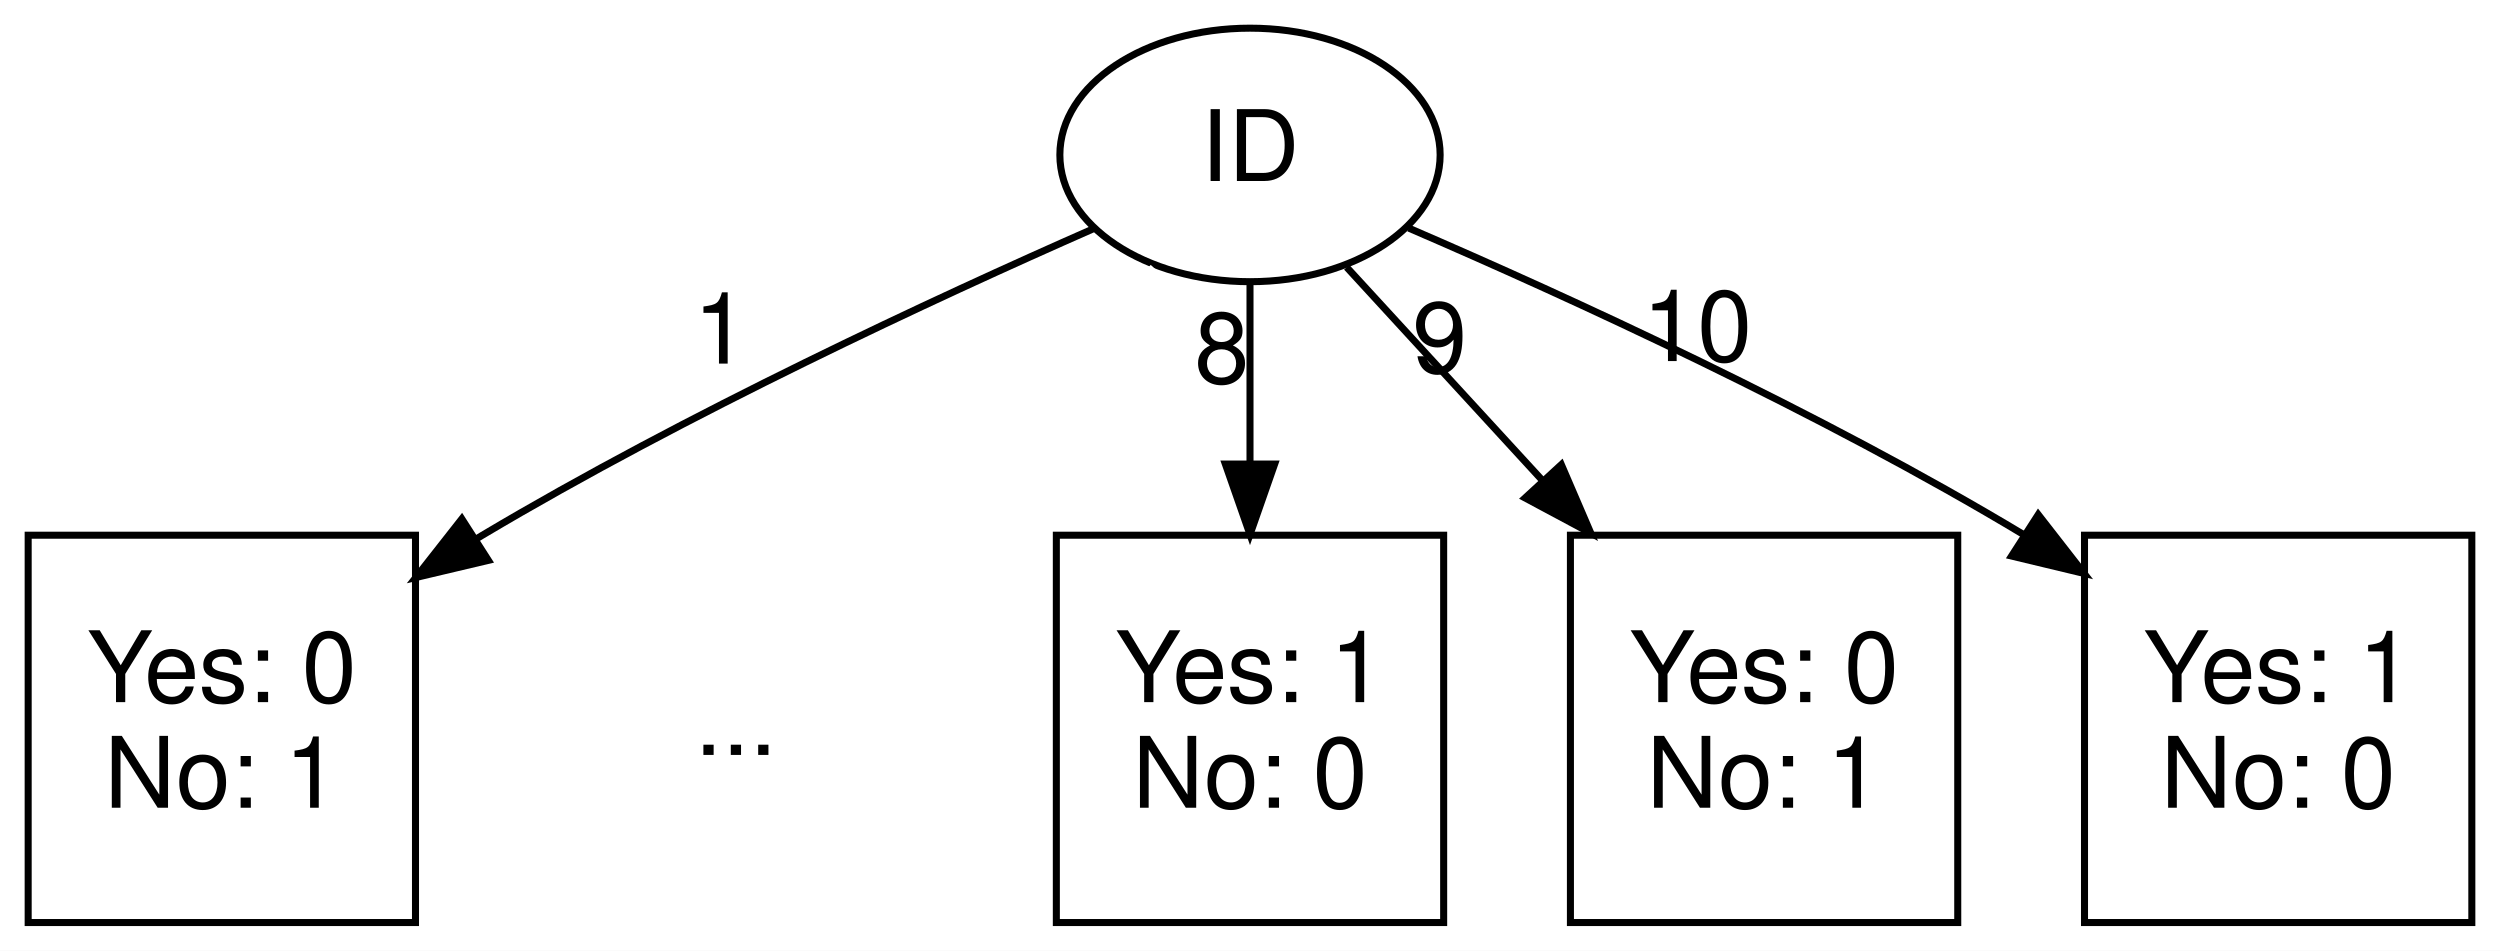
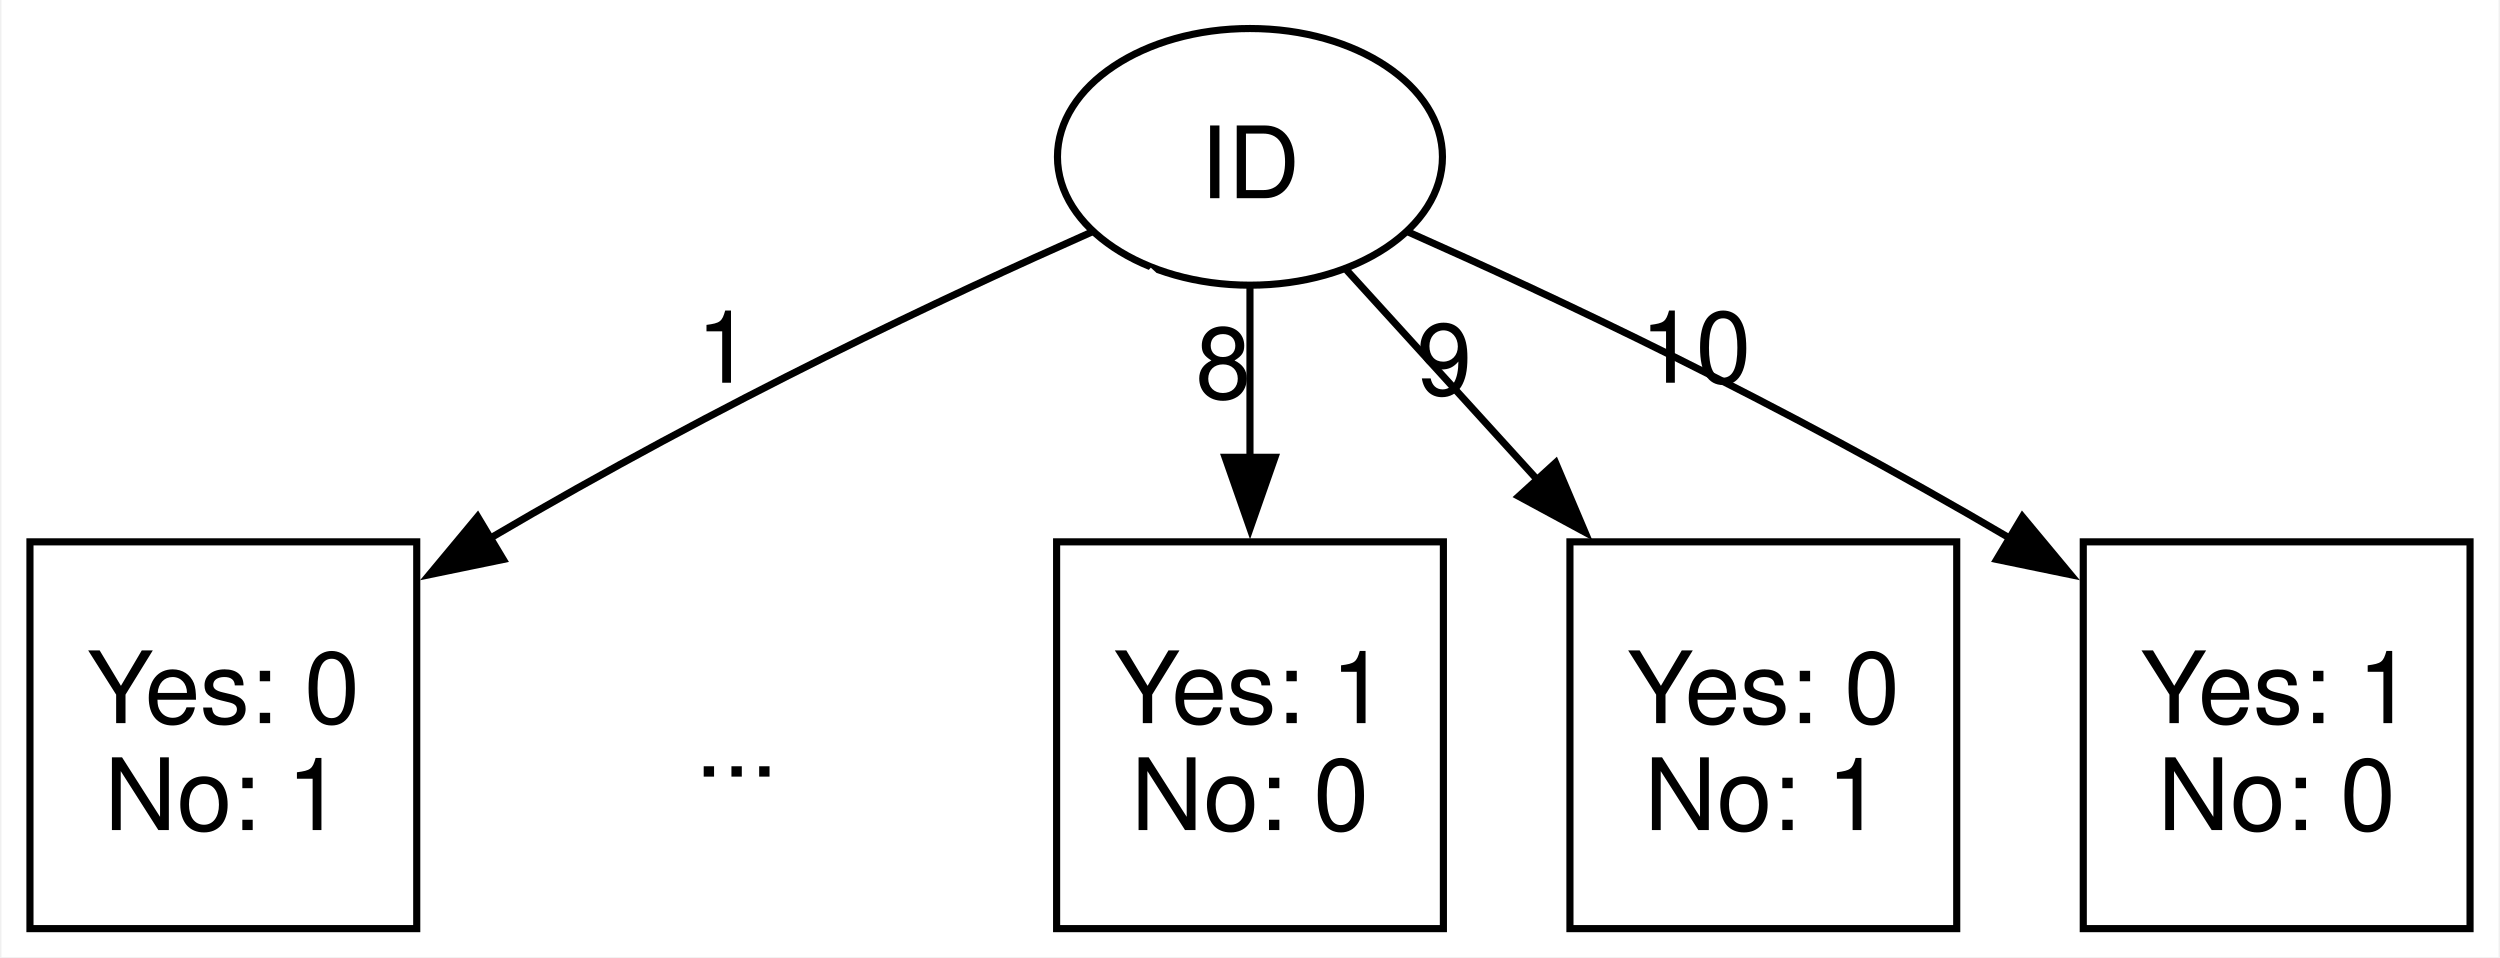
- <svg xmlns="http://www.w3.org/2000/svg" width="355pt" height="135pt" viewBox="0.00 0.00 355.00 135.00">
-   <g id="graph0" class="graph" transform="scale(1 1) rotate(0) translate(4 131)">
-     <polygon fill="white" stroke="transparent" points="-4,4 -4,-131 351,-131 351,4 -4,4" />
+ <svg xmlns="http://www.w3.org/2000/svg" width="350pt" height="134pt" viewBox="0.00 0.00 350.25 134.25">
+   <g id="graph0" class="graph" transform="scale(1 1) rotate(0) translate(4 130.25)">
+     <polygon fill="white" stroke="none" points="-4,4 -4,-130.25 346.25,-130.25 346.25,4 -4,4" />
    <g id="node1" class="node">
-       <ellipse fill="#ffffff" stroke="black" cx="173.5" cy="-109" rx="27" ry="18" />
-       <text text-anchor="middle" x="173.5" y="-105.3" font-family="Helvetica,sans-Serif" font-size="14.00">ID</text>
+       <ellipse fill="#ffffff" stroke="black" cx="171.12" cy="-108.25" rx="27" ry="18" />
+       <text text-anchor="middle" x="171.12" y="-102.45" font-family="Helvetica,sans-Serif" font-size="14.00">ID</text>
    </g>
    <g id="node2" class="node">
-       <polygon fill="#ffffff" stroke="black" points="55,-55 0,-55 0,0 55,0 55,-55" />
-       <text text-anchor="middle" x="27.5" y="-31.3" font-family="Helvetica,sans-Serif" font-size="14.00">Yes: 0</text>
-       <text text-anchor="middle" x="27.5" y="-16.3" font-family="Helvetica,sans-Serif" font-size="14.00">No: 1</text>
+       <polygon fill="#ffffff" stroke="black" points="54.25,-54.25 0,-54.25 0,0 54.25,0 54.25,-54.25" />
+       <text text-anchor="middle" x="27.12" y="-28.82" font-family="Helvetica,sans-Serif" font-size="14.00">Yes: 0</text>
+       <text text-anchor="middle" x="27.12" y="-13.82" font-family="Helvetica,sans-Serif" font-size="14.00">No: 1</text>
    </g>
    <g id="edge1" class="edge">
-       <path fill="none" stroke="black" d="M151.22,-98.5C128.77,-88.62 93.43,-72.22 64.5,-55 64.21,-54.83 63.91,-54.65 63.62,-54.47" />
-       <polygon fill="black" stroke="black" points="65.35,-51.43 55.04,-48.99 61.58,-57.32 65.35,-51.43" />
-       <text text-anchor="middle" x="98.36" y="-79.37" font-family="Helvetica,sans-Serif" font-size="14.00">1</text>
+       <path fill="none" stroke="black" d="M149.03,-97.75C128.7,-88.73 97.68,-74.26 64.21,-54.56" />
+       <polygon fill="black" stroke="black" points="66.39,-51.78 56.01,-49.64 62.79,-57.79 66.39,-51.78" />
+       <text text-anchor="middle" x="97.36" y="-76.57" font-family="Helvetica,sans-Serif" font-size="14.00">1</text>
    </g>
    <g id="node3" class="node">
-       <polygon fill="#ffffff" stroke="transparent" points="127.5,-45.5 73.5,-45.5 73.5,-9.5 127.5,-9.5 127.5,-45.5" />
-       <text text-anchor="middle" x="100.5" y="-23.8" font-family="Helvetica,sans-Serif" font-size="14.00">...</text>
+       <polygon fill="#ffffff" stroke="none" points="126.12,-45.12 72.12,-45.12 72.12,-9.12 126.12,-9.12 126.12,-45.12" />
+       <text text-anchor="middle" x="99.12" y="-21.32" font-family="Helvetica,sans-Serif" font-size="14.00">...</text>
    </g>
    <g id="edge2" class="edge">
-       <path fill="none" stroke="white" d="M159.77,-93.05C149.51,-81.87 135.25,-66.34 123.29,-53.32" />
-       <polygon fill="white" stroke="white" points="125.54,-50.59 116.2,-45.59 120.38,-55.33 125.54,-50.59" />
+       <path fill="none" stroke="white" d="M157.58,-92.37C147.59,-81.38 133.75,-66.17 122.04,-53.31" />
+       <polygon fill="white" stroke="white" points="124.69,-51.02 115.37,-45.98 119.51,-55.73 124.69,-51.02" />
    </g>
    <g id="node4" class="node">
-       <polygon fill="#ffffff" stroke="black" points="201,-55 146,-55 146,0 201,0 201,-55" />
-       <text text-anchor="middle" x="173.5" y="-31.3" font-family="Helvetica,sans-Serif" font-size="14.00">Yes: 1</text>
-       <text text-anchor="middle" x="173.5" y="-16.3" font-family="Helvetica,sans-Serif" font-size="14.00">No: 0</text>
+       <polygon fill="#ffffff" stroke="black" points="198.25,-54.25 144,-54.25 144,0 198.25,0 198.25,-54.25" />
+       <text text-anchor="middle" x="171.12" y="-28.82" font-family="Helvetica,sans-Serif" font-size="14.00">Yes: 1</text>
+       <text text-anchor="middle" x="171.12" y="-13.82" font-family="Helvetica,sans-Serif" font-size="14.00">No: 0</text>
    </g>
    <g id="edge3" class="edge">
-       <path fill="none" stroke="black" d="M173.5,-90.75C173.5,-83.27 173.5,-74.2 173.5,-65.32" />
-       <polygon fill="black" stroke="black" points="177,-65.1 173.5,-55.1 170,-65.1 177,-65.1" />
-       <text text-anchor="middle" x="169.5" y="-76.62" font-family="Helvetica,sans-Serif" font-size="14.00">8</text>
+       <path fill="none" stroke="black" d="M171.12,-90.08C171.12,-82.96 171.12,-74.39 171.12,-65.93" />
+       <polygon fill="black" stroke="black" points="174.63,-66.11 171.13,-56.11 167.63,-66.11 174.63,-66.11" />
+       <text text-anchor="middle" x="167.38" y="-74.36" font-family="Helvetica,sans-Serif" font-size="14.00">8</text>
    </g>
    <g id="node5" class="node">
-       <polygon fill="#ffffff" stroke="black" points="274,-55 219,-55 219,0 274,0 274,-55" />
-       <text text-anchor="middle" x="246.5" y="-31.3" font-family="Helvetica,sans-Serif" font-size="14.00">Yes: 0</text>
-       <text text-anchor="middle" x="246.5" y="-16.3" font-family="Helvetica,sans-Serif" font-size="14.00">No: 1</text>
+       <polygon fill="#ffffff" stroke="black" points="270.25,-54.25 216,-54.25 216,0 270.25,0 270.25,-54.25" />
+       <text text-anchor="middle" x="243.12" y="-28.82" font-family="Helvetica,sans-Serif" font-size="14.00">Yes: 0</text>
+       <text text-anchor="middle" x="243.12" y="-13.82" font-family="Helvetica,sans-Serif" font-size="14.00">No: 1</text>
    </g>
    <g id="edge4" class="edge">
-       <path fill="none" stroke="black" d="M187.23,-93.05C195.07,-84.5 205.25,-73.42 214.96,-62.85" />
-       <polygon fill="black" stroke="black" points="217.71,-65.03 221.9,-55.29 212.56,-60.29 217.71,-65.03" />
-       <text text-anchor="middle" x="200.44" y="-78.1" font-family="Helvetica,sans-Serif" font-size="14.00">9</text>
+       <path fill="none" stroke="black" d="M184.67,-92.37C192.24,-84.04 202.02,-73.29 211.41,-62.98" />
+       <polygon fill="black" stroke="black" points="213.99,-65.35 218.13,-55.59 208.81,-60.63 213.99,-65.35" />
+       <text text-anchor="middle" x="198.39" y="-74.87" font-family="Helvetica,sans-Serif" font-size="14.00">9</text>
    </g>
    <g id="node6" class="node">
-       <polygon fill="#ffffff" stroke="black" points="347,-55 292,-55 292,0 347,0 347,-55" />
-       <text text-anchor="middle" x="319.5" y="-31.3" font-family="Helvetica,sans-Serif" font-size="14.00">Yes: 1</text>
-       <text text-anchor="middle" x="319.5" y="-16.3" font-family="Helvetica,sans-Serif" font-size="14.00">No: 0</text>
+       <polygon fill="#ffffff" stroke="black" points="342.25,-54.25 288,-54.25 288,0 342.25,0 342.25,-54.25" />
+       <text text-anchor="middle" x="315.12" y="-28.82" font-family="Helvetica,sans-Serif" font-size="14.00">Yes: 1</text>
+       <text text-anchor="middle" x="315.12" y="-13.82" font-family="Helvetica,sans-Serif" font-size="14.00">No: 0</text>
    </g>
    <g id="edge5" class="edge">
-       <path fill="none" stroke="black" d="M196.04,-98.61C218.74,-88.82 254.44,-72.49 283.5,-55 283.59,-54.95 283.67,-54.89 283.76,-54.84" />
-       <polygon fill="black" stroke="black" points="285.43,-57.93 291.94,-49.57 281.64,-52.04 285.43,-57.93" />
-       <text text-anchor="middle" x="237.01" y="-79.73" font-family="Helvetica,sans-Serif" font-size="14.00">10</text>
+       <path fill="none" stroke="black" d="M193.22,-97.75C213.55,-88.73 244.57,-74.26 278.04,-54.56" />
+       <polygon fill="black" stroke="black" points="279.46,-57.79 286.24,-49.64 275.86,-51.78 279.46,-57.79" />
+       <text text-anchor="middle" x="233.64" y="-76.57" font-family="Helvetica,sans-Serif" font-size="14.00">10</text>
    </g>
  </g>
</svg>
